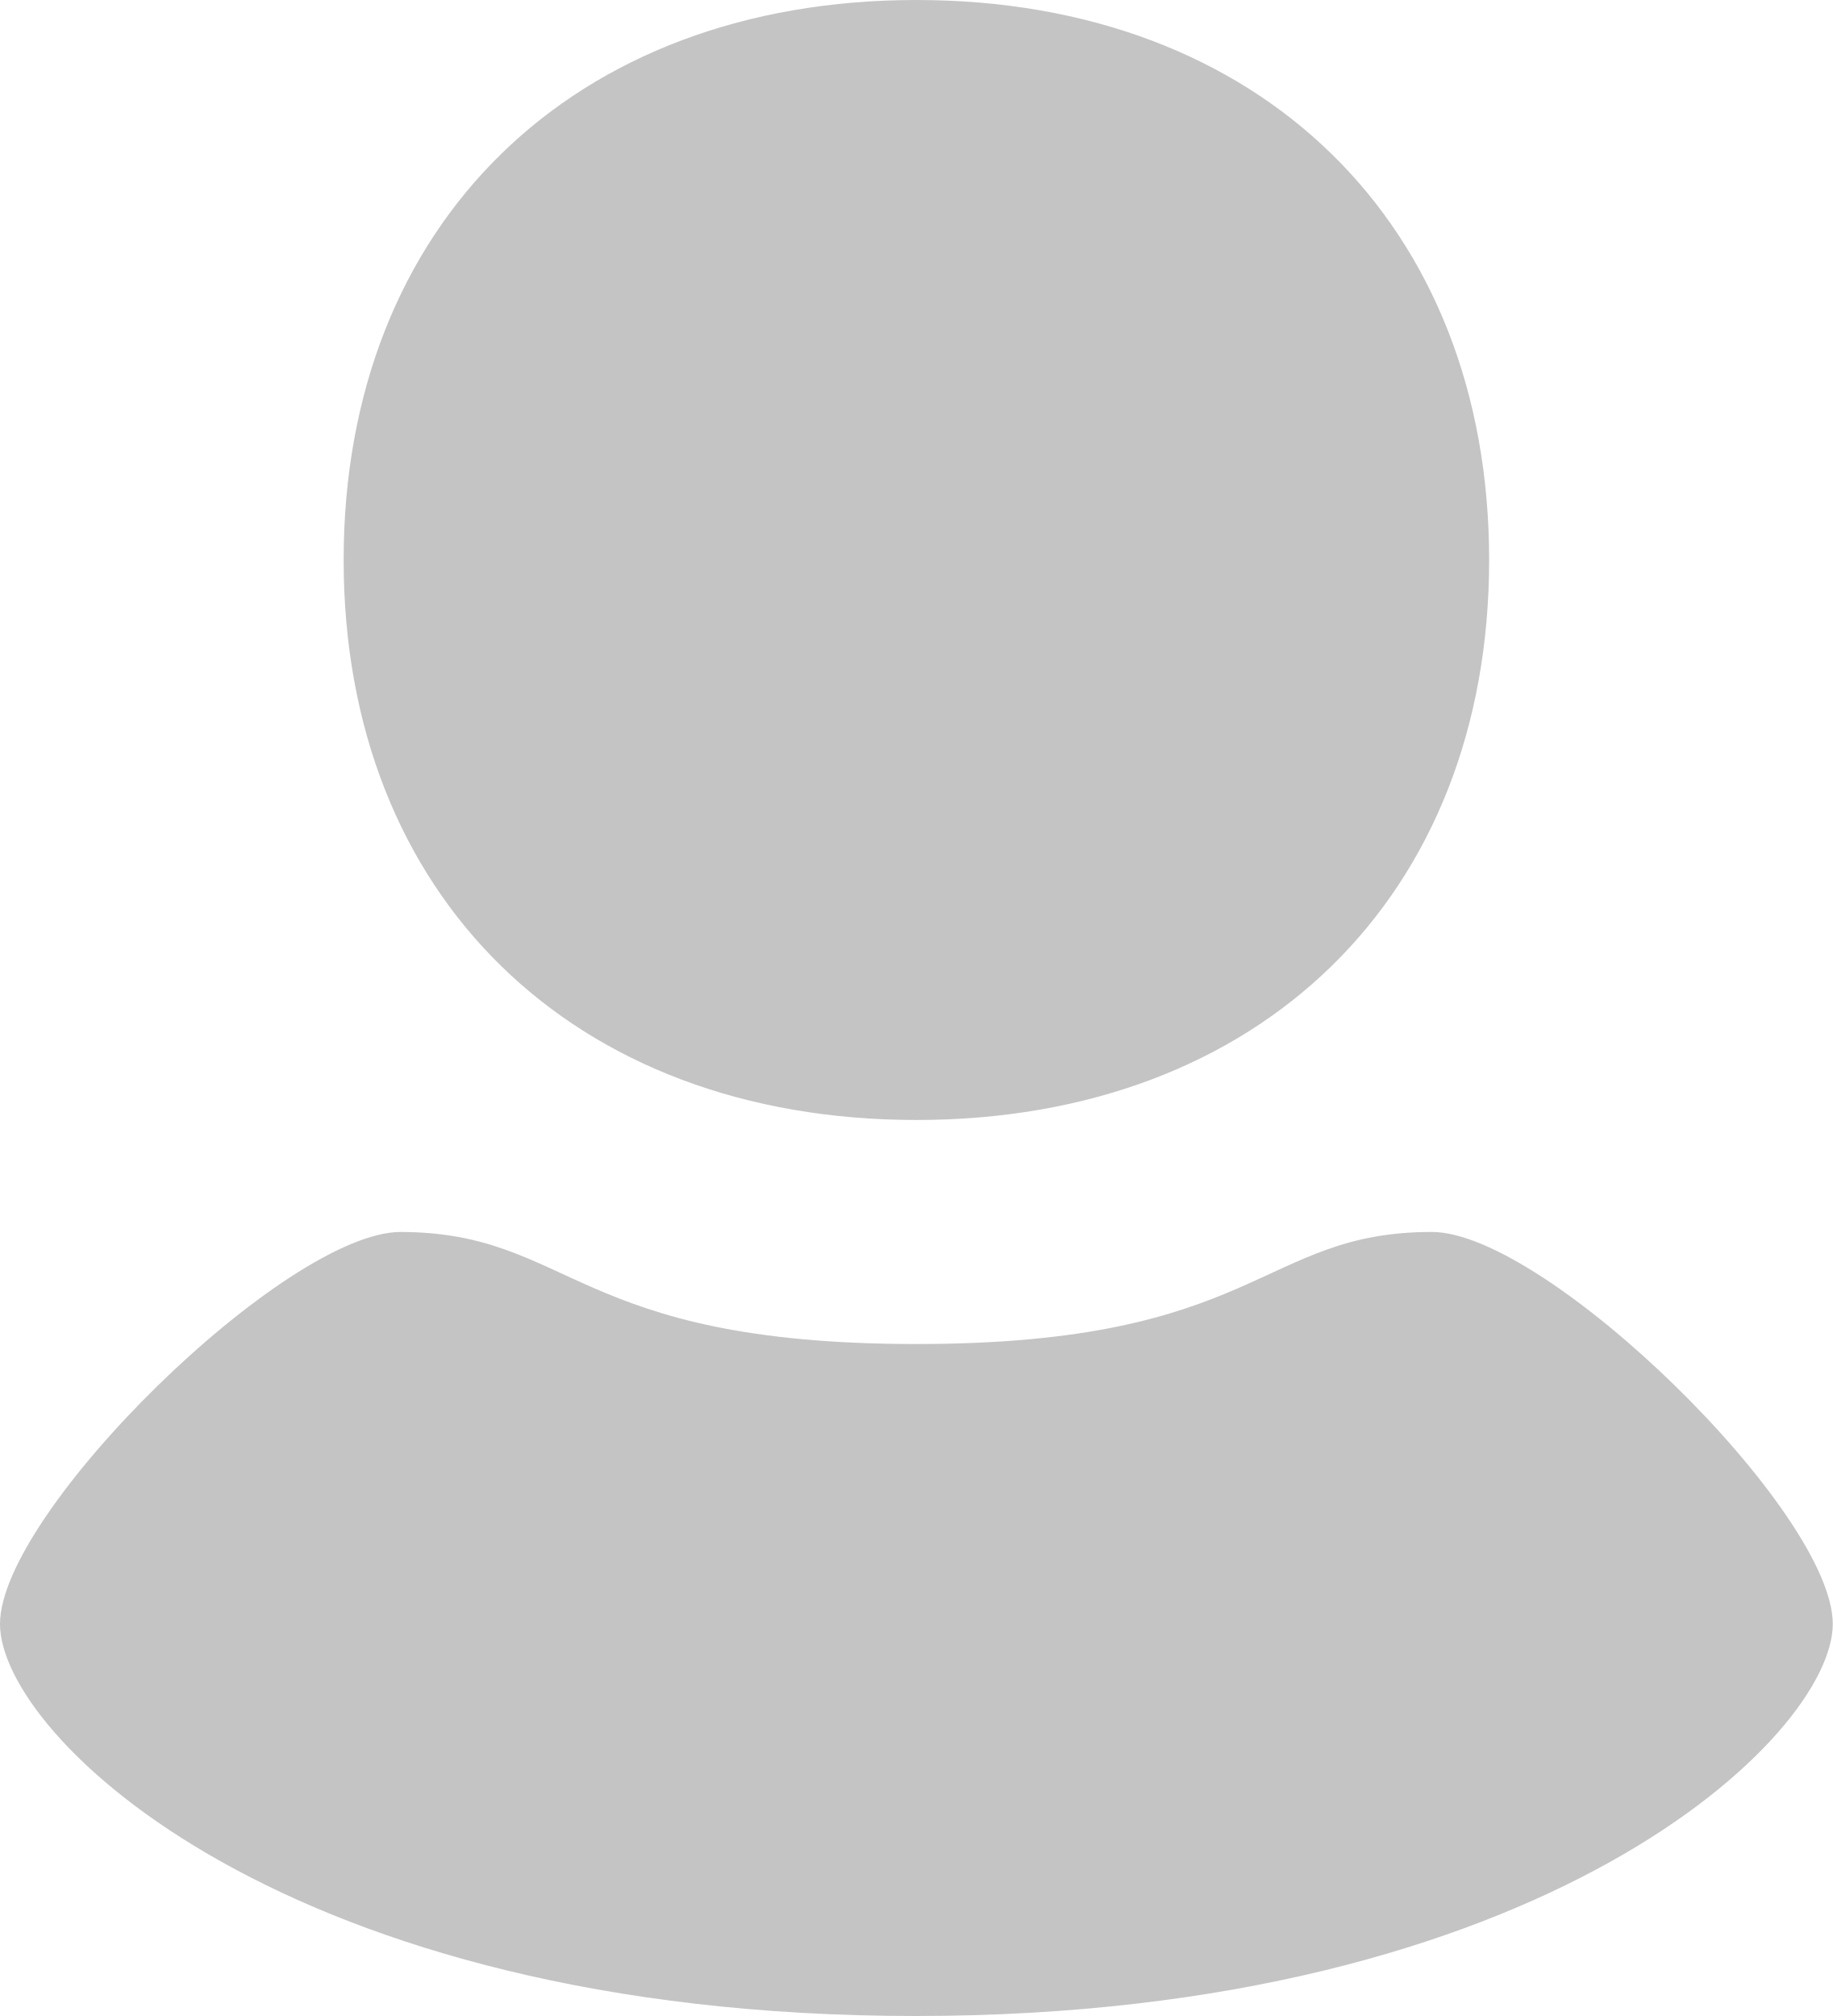
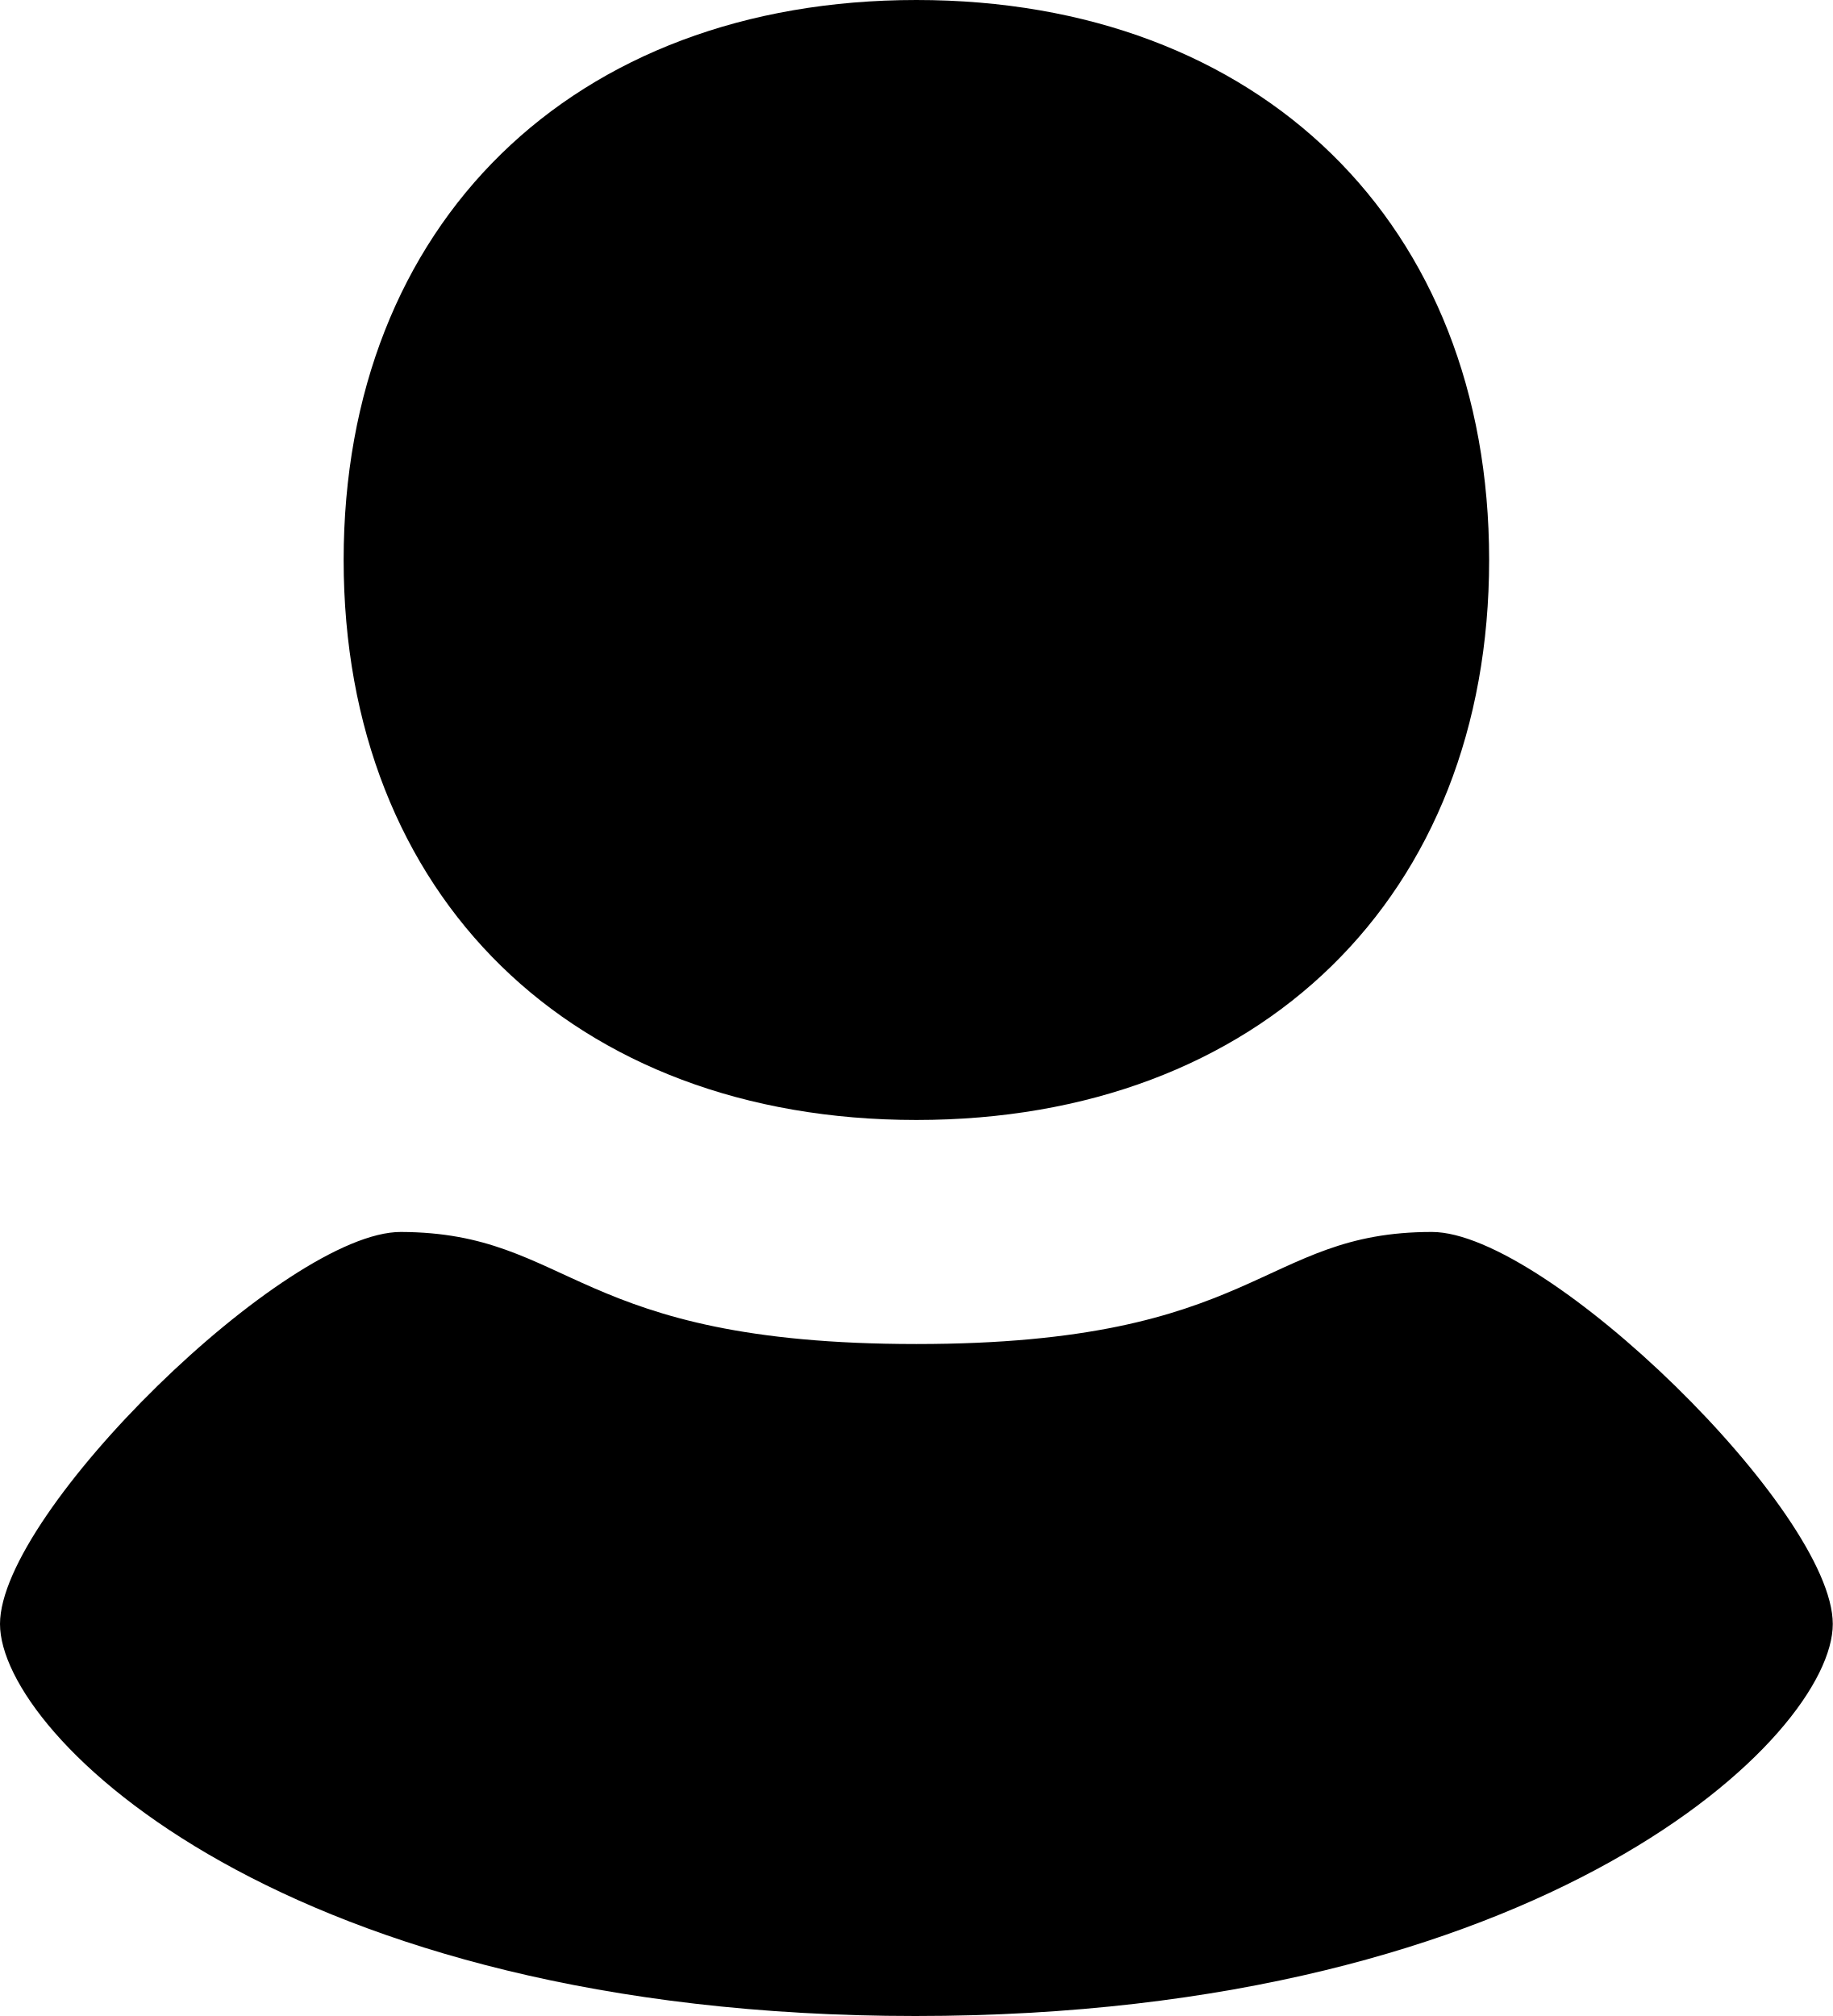
<svg xmlns="http://www.w3.org/2000/svg" viewBox="0 0 20 22" width="20" height="22" fill="none" customFrame="#000000">
-   <path id="Vector 28" d="M4.375 13.444C6.25 13.451 6.25 14.667 10 14.667C13.75 14.667 13.75 13.444 15.625 13.444C16.875 13.444 20 16.5 20 17.722C20 18.944 16.854 22 9.989 22C3.125 22 0 18.944 0 17.722C0 16.5 3.125 13.441 4.375 13.444ZM10 0C6.25 0 3.75 2.444 3.75 6.111C3.75 9.778 6.25 12.222 10 12.222C13.75 12.222 16.25 9.778 16.25 6.111C16.25 2.444 13.75 0 10 0Z" fill="rgb(196,196,196)" fill-rule="nonzero" />
+   <path id="Vector 28" d="M4.375 13.444C6.25 13.451 6.25 14.667 10 14.667C13.75 14.667 13.75 13.444 15.625 13.444C16.875 13.444 20 16.5 20 17.722C20 18.944 16.854 22 9.989 22C3.125 22 0 18.944 0 17.722C0 16.5 3.125 13.441 4.375 13.444ZM10 0C6.25 0 3.75 2.444 3.75 6.111C3.75 9.778 6.25 12.222 10 12.222C13.75 12.222 16.25 9.778 16.25 6.111C16.25 2.444 13.75 0 10 0Z" fill="rgb(0,0,0)" fill-rule="nonzero" />
</svg>
